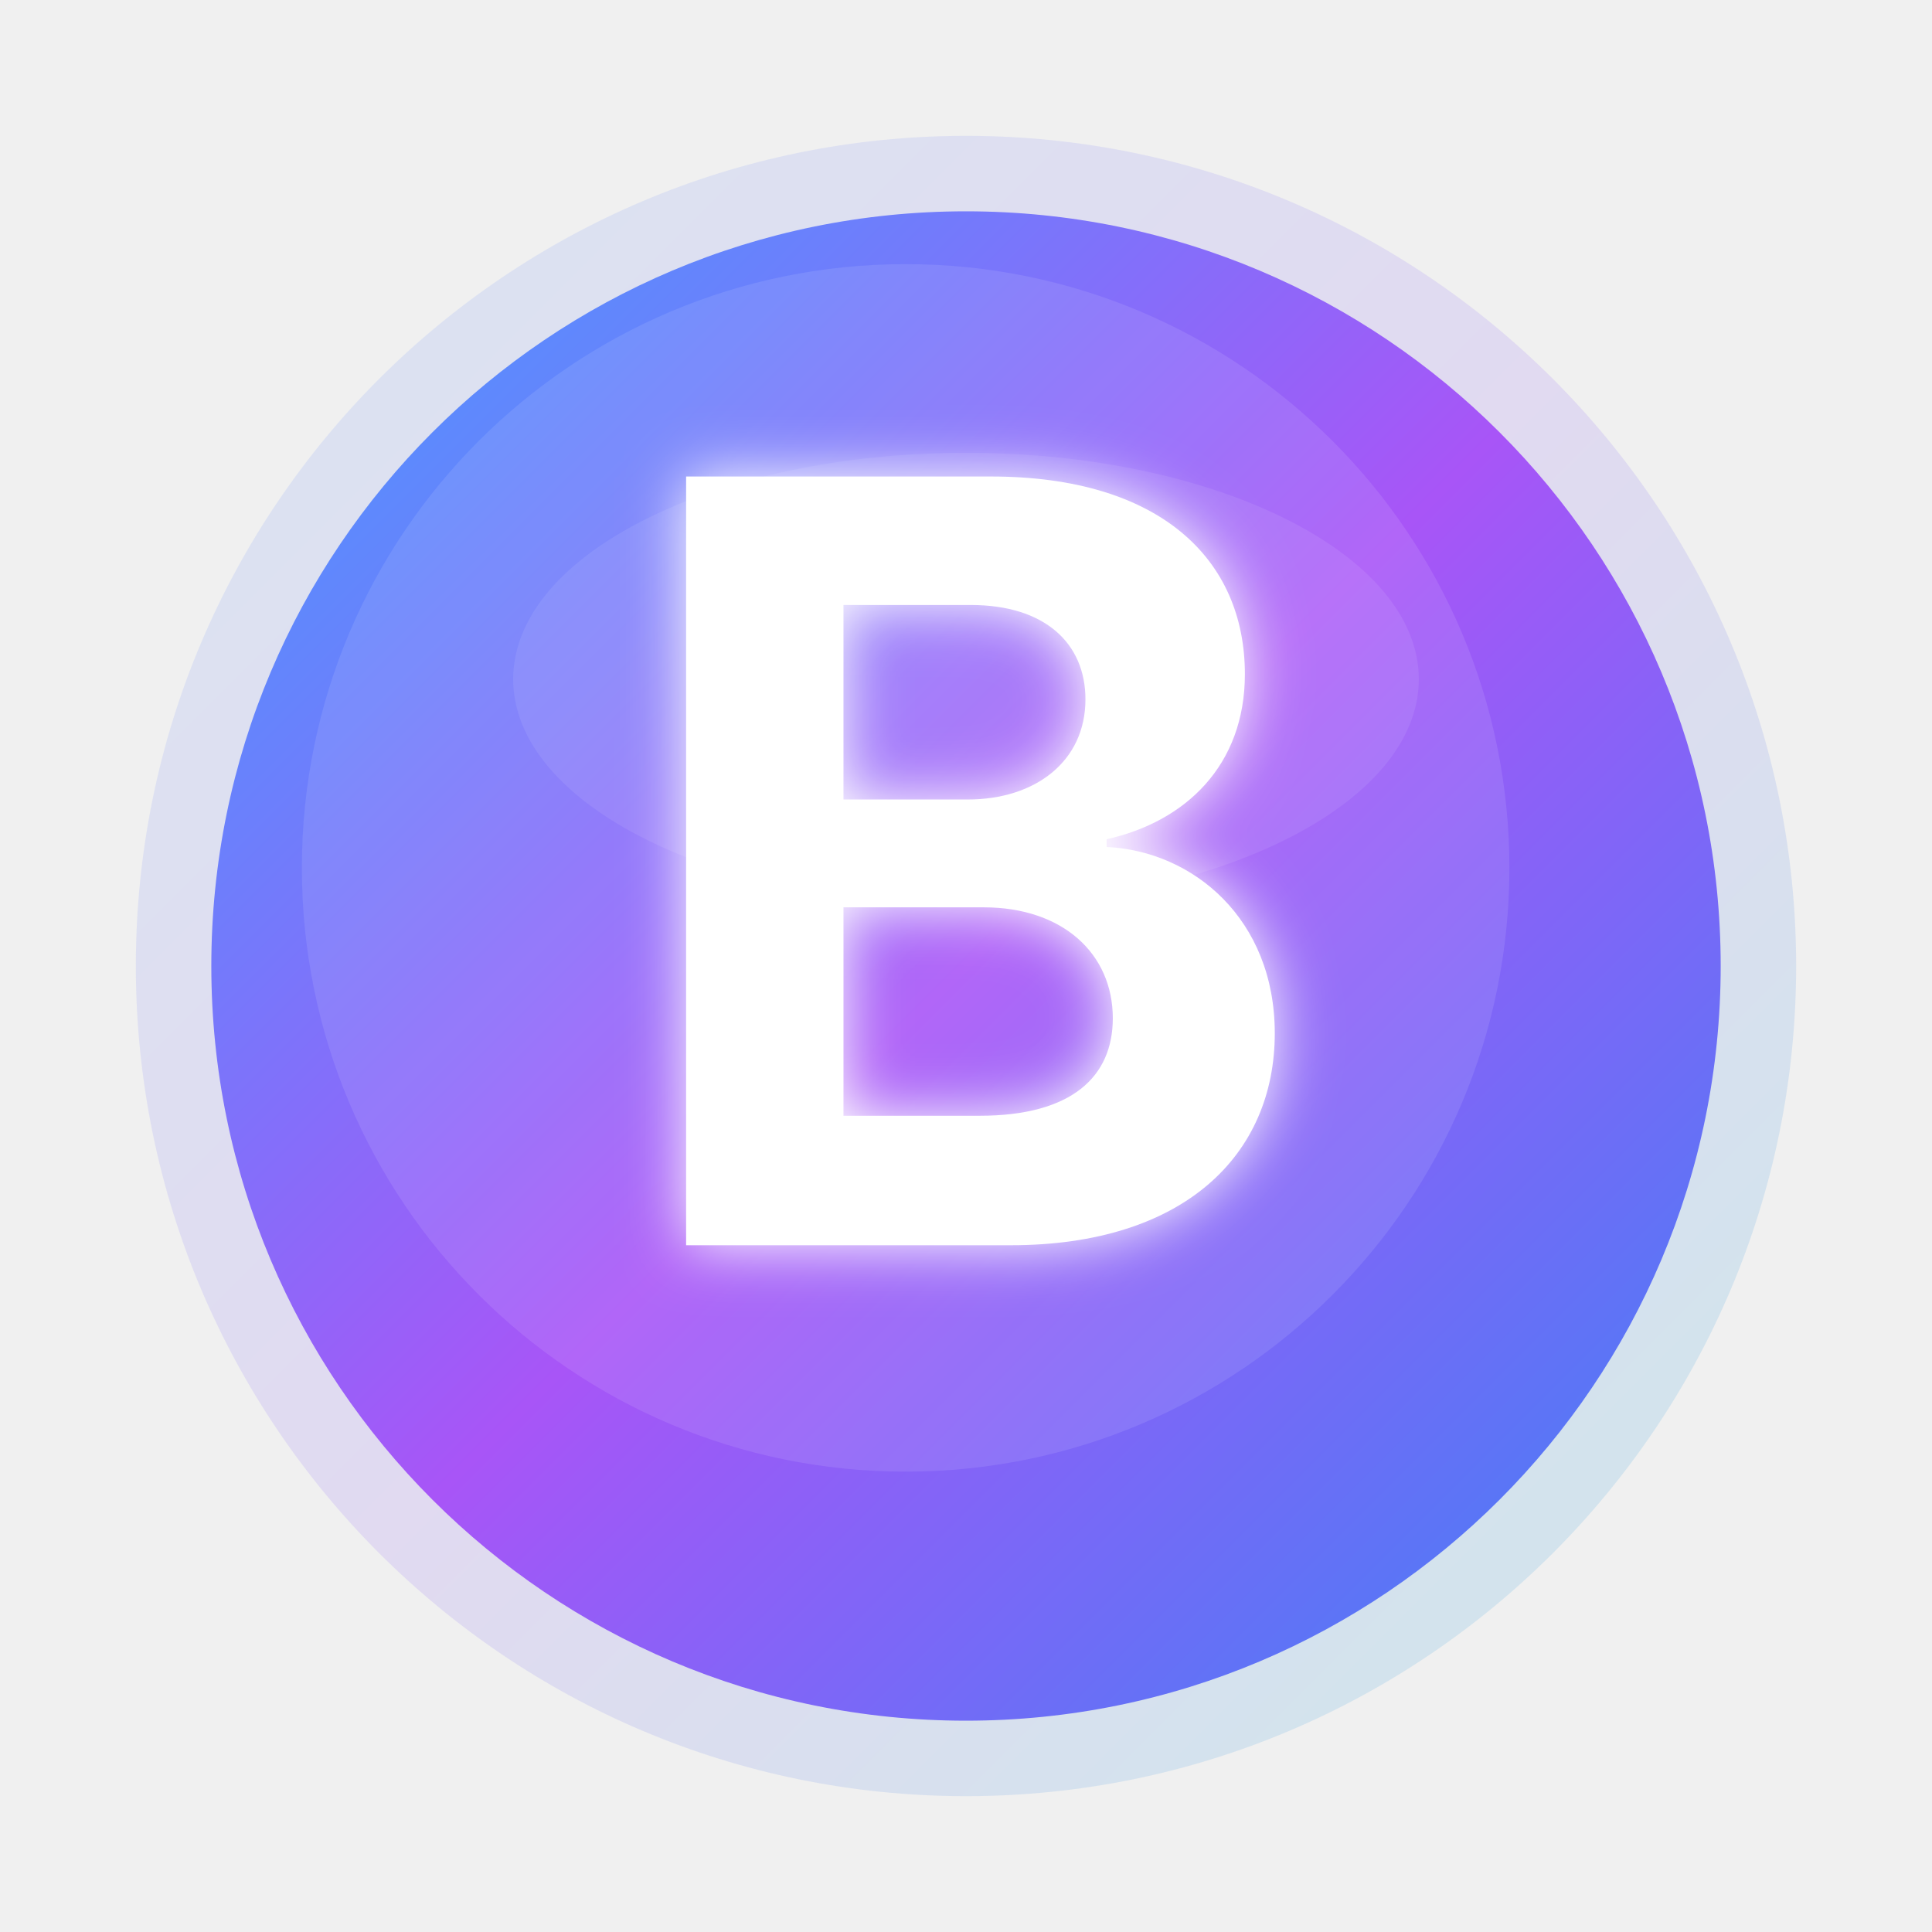
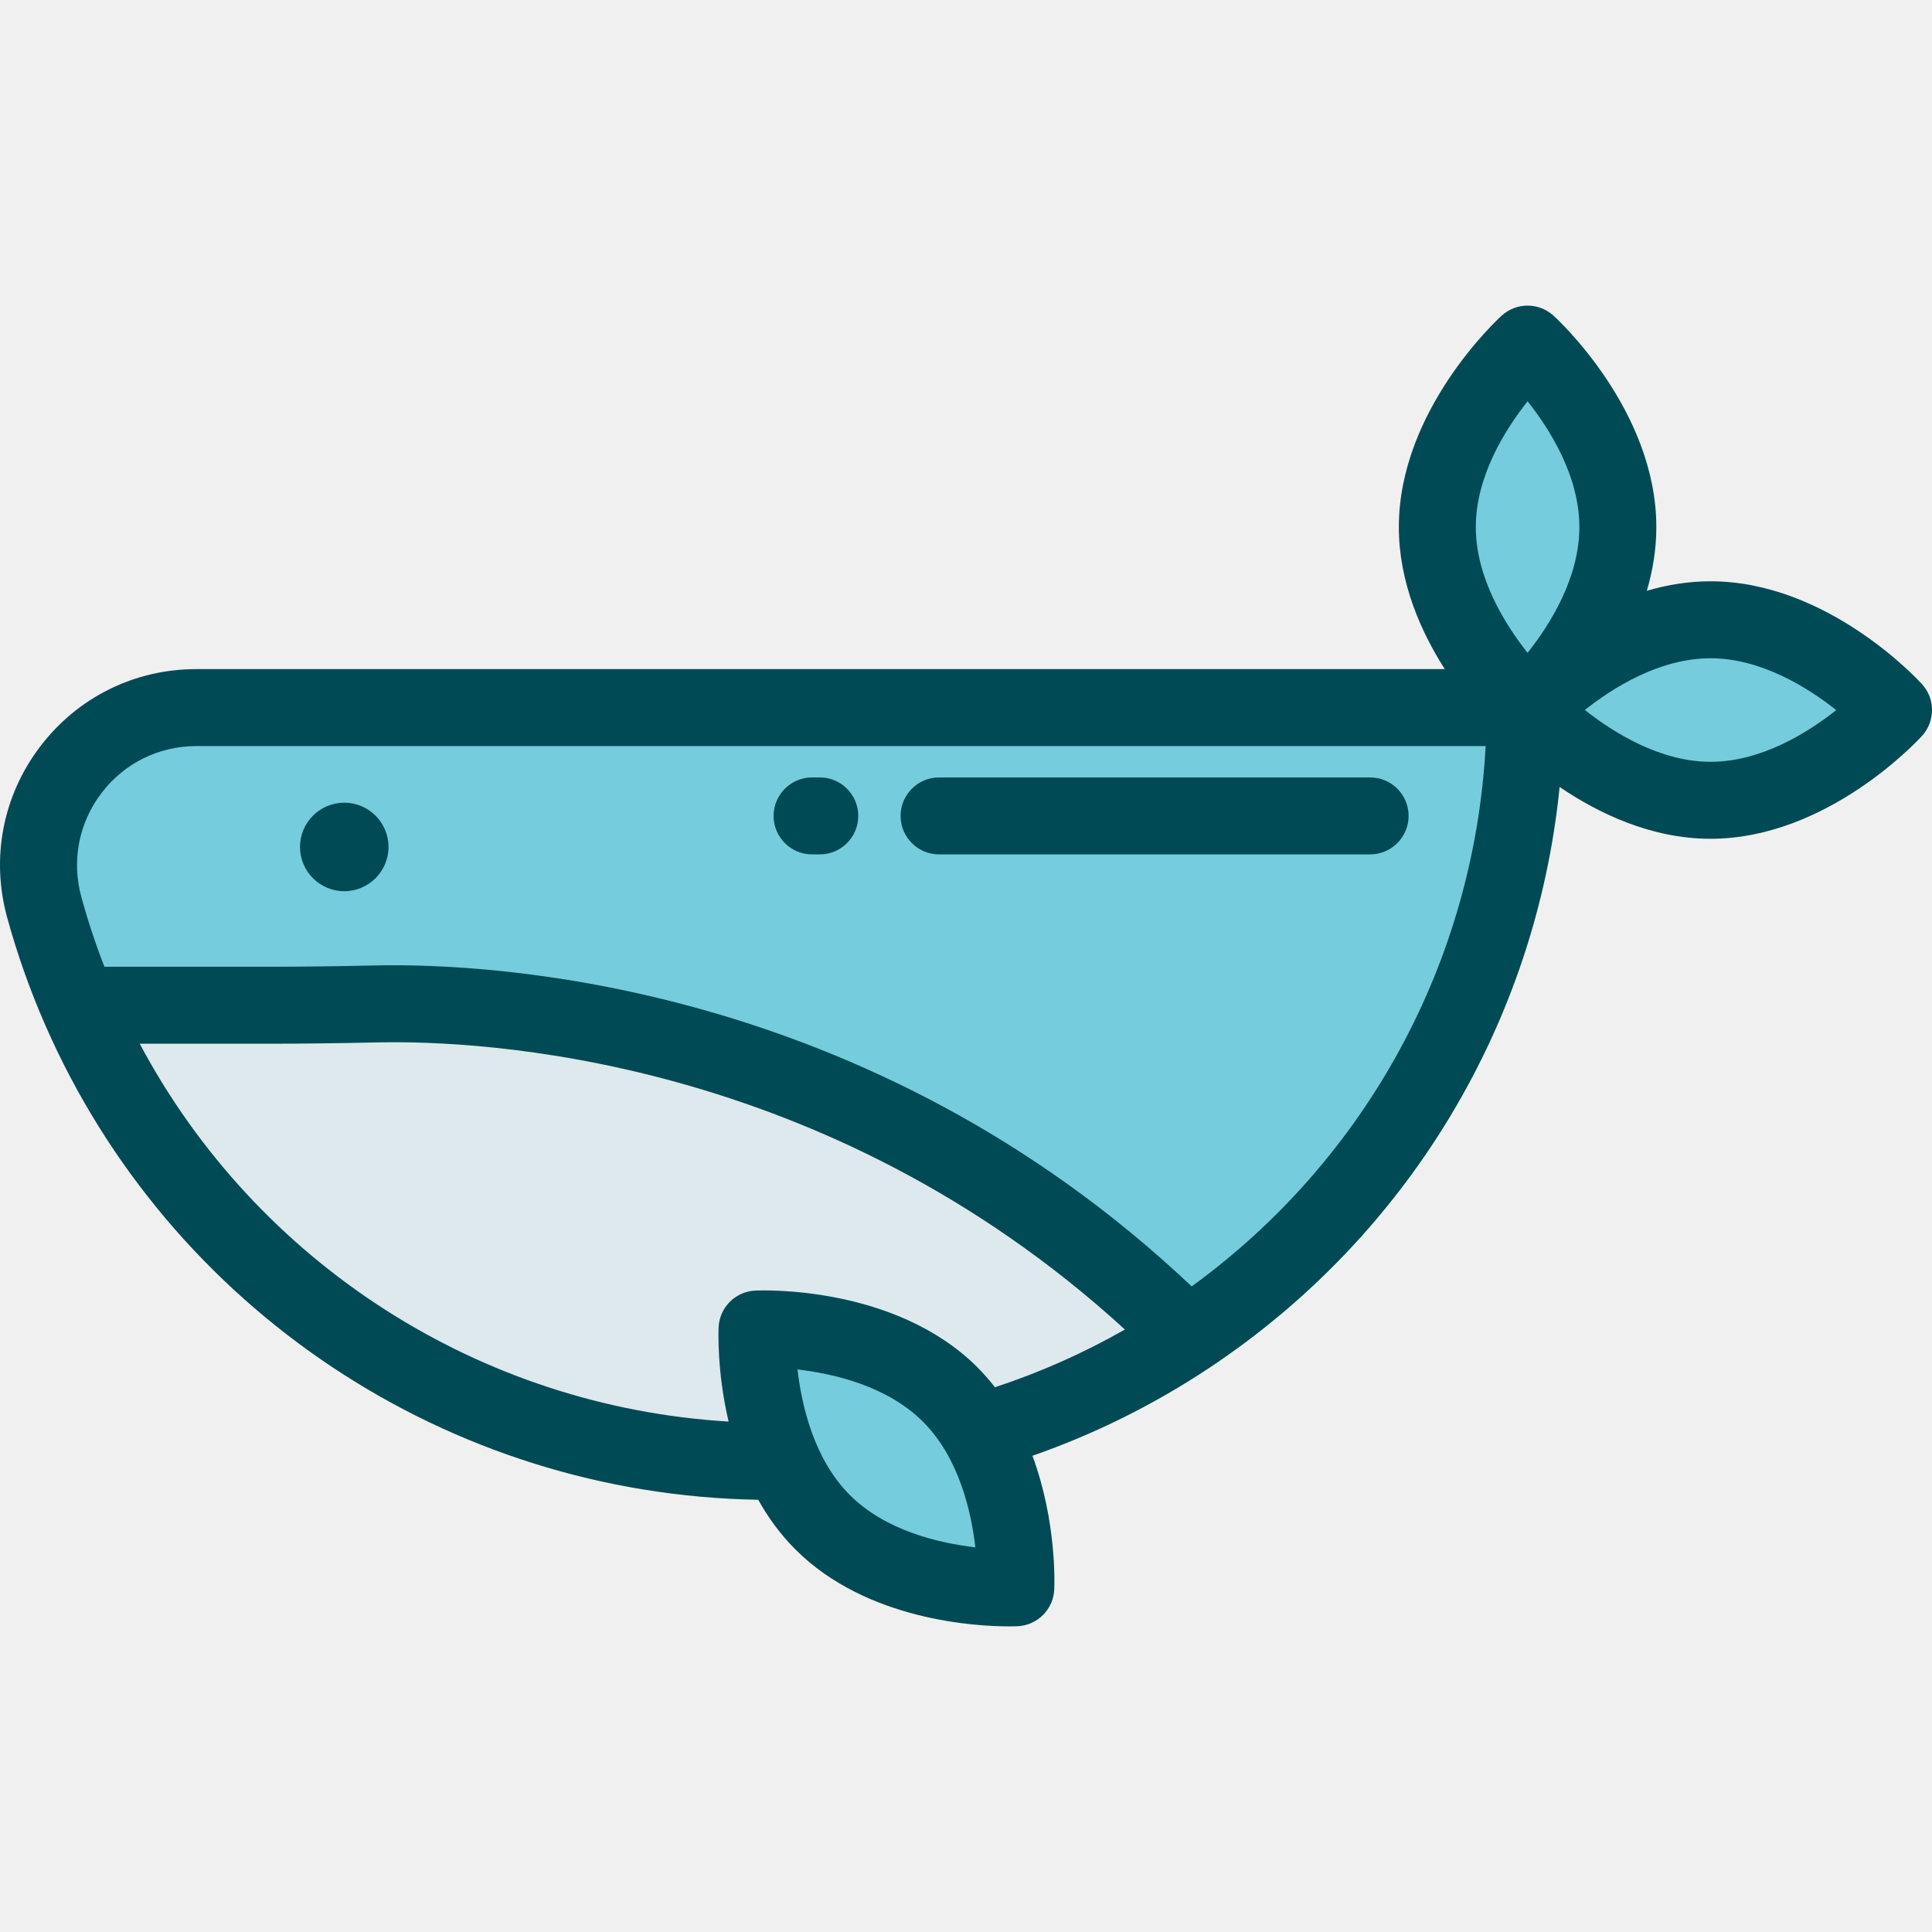
- <svg xmlns="http://www.w3.org/2000/svg" viewBox="0 0 512 512">
-   <defs>
-     <linearGradient id="logoGradient" x1="0%" y1="0%" x2="100%" y2="100%">
-       <stop offset="0%" style="stop-color:#409eff" />
-       <stop offset="50%" style="stop-color:#a855f7" />
-       <stop offset="100%" style="stop-color:#3b82f6" />
-     </linearGradient>
-     <linearGradient id="circleGradient" x1="0%" y1="0%" x2="100%" y2="100%">
-       <stop offset="0%" style="stop-color:#60a5fa" />
-       <stop offset="50%" style="stop-color:#8b5cf6" />
-       <stop offset="100%" style="stop-color:#06b6d4" />
-     </linearGradient>
-     <filter id="glow" x="-50%" y="-50%" width="200%" height="200%">
-       <feGaussianBlur stdDeviation="8" result="coloredBlur" />
-       <feMerge>
-         <feMergeNode in="coloredBlur" />
-         <feMergeNode in="SourceGraphic" />
-       </feMerge>
-     </filter>
-     <linearGradient id="textGradient" x1="0%" y1="0%" x2="100%" y2="0%">
-       <stop offset="0%" style="stop-color:#1e40af" />
-       <stop offset="100%" style="stop-color:#7c3aed" />
-     </linearGradient>
-   </defs>
-   <circle cx="256" cy="256" r="220" fill="url(#circleGradient)" opacity="0.15" />
-   <circle cx="256" cy="256" r="200" fill="url(#logoGradient)" />
-   <circle cx="240" cy="230" r="160" fill="white" opacity="0.1" />
-   <text x="256" y="330" font-family="system-ui, -apple-system, sans-serif" font-size="280" font-weight="bold" fill="white" text-anchor="middle" filter="url(#glow)">B</text>
-   <ellipse cx="256" cy="180" rx="120" ry="60" fill="white" opacity="0.08" />
+ <svg xmlns="http://www.w3.org/2000/svg" height="800px" width="800px" version="1.1" id="Layer_1" viewBox="0 0 511.999 511.999" xml:space="preserve">
+   <g transform="translate(511.999,0) scale(-1,1)">
+     <g>
+       <path style="fill:#75CCDC;" d="M107.172,188.166c0,0-23.921-21.709-23.921-48.487s23.921-48.487,23.921-48.487   s23.921,21.709,23.921,48.487S107.172,188.166,107.172,188.166z" />
+       <path style="fill:#75CCDC;" d="M107.172,188.166c0,0-21.709,23.921-48.487,23.921s-48.487-23.921-48.487-23.921   s21.709-23.921,48.487-23.921S107.172,188.166,107.172,188.166z" />
+       <path style="fill:#75CCDC;" d="M440.275,266.392h48.977l1.443,1.104c3.816-8.726,7.032-17.776,9.585-27.1   c7.287-26.614-12.714-52.877-40.309-52.877H107.818c0,69.548,35.548,130.785,89.458,166.561   c84.73-84.545,186.796-88.636,214.764-88.031C421.451,266.252,430.863,266.392,440.275,266.392z" />
+     </g>
+     <path style="fill:#DDE9ED;" d="M490.695,267.496l-1.443-1.104h-48.977c-9.413,0-18.824-0.14-28.235-0.344  c-27.968-0.605-130.035,3.486-214.764,88.031c31.611,20.977,69.53,33.207,110.31,33.207  C389.476,387.287,459.852,338.011,490.695,267.496z" />
+     <path style="fill:#75CCDC;" d="M242.799,420.777c0,0-1.565-32.265,17.371-51.2c18.936-18.936,51.2-17.371,51.2-17.371  s1.565,32.265-17.371,51.2C275.064,422.34,242.799,420.777,242.799,420.777z" />
+     <path style="fill:#004A56;" d="M501.3,197.77c-9.917-12.997-24.979-20.45-41.328-20.45H129.118c6.299-9.858,12.175-22.977,12.175-37.642  c0-30.94-26.153-55.03-27.265-56.04c-3.889-3.529-9.821-3.529-13.709,0c-1.113,1.011-27.264,25.1-27.264,56.04  c0,5.917,0.962,11.582,2.517,16.884c-5.303-1.555-10.967-2.517-16.886-2.517c-30.94,0-55.029,26.152-56.04,27.265  c-3.529,3.889-3.529,9.821,0,13.709c1.011,1.113,25.1,27.265,56.04,27.265c15.869,0,29.924-6.879,39.999-13.731  c6.237,62.364,39.983,118.871,92.953,154.023c14.605,9.693,30.297,17.476,46.757,23.221c-6.521,17.569-5.832,34.446-5.782,35.471  c0.254,5.245,4.449,9.439,9.693,9.693c0.201,0.01,1.014,0.044,2.323,0.044c8.46,0,37.639-1.446,56.583-20.391  c4.025-4.025,7.254-8.512,9.852-13.163c82.073-1.351,155.988-50.452,188.976-125.871c4.04-9.237,7.43-18.823,10.079-28.494  C514.442,227.299,511.227,210.781,501.3,197.77z M107.172,106.349c5.989,7.548,13.722,19.896,13.722,33.329  c0,13.433-7.732,25.78-13.722,33.329c-5.989-7.548-13.721-19.895-13.721-33.329C93.451,126.242,101.186,113.893,107.172,106.349z   M58.684,201.887c-13.424,0-25.765-7.723-33.311-13.705c7.573-5.988,19.954-13.737,33.311-13.737c13.421,0,25.76,7.72,33.31,13.706  C84.423,194.139,72.041,201.887,58.684,201.887z M118.289,197.718h341.684c9.933,0,19.085,4.528,25.11,12.425  c6.037,7.91,7.99,17.955,5.361,27.559c-1.705,6.23-3.753,12.422-6.113,18.49h-44.054c-8.357,0-17.26-0.108-28.016-0.341  c-29.365-0.633-130.137,3.783-216.067,85.06C149.841,307.223,121.336,254.771,118.289,197.718z M253.519,410.057  c1.103-9.573,4.365-23.771,13.866-33.27c9.5-9.5,23.703-12.763,33.269-13.866c-1.103,9.573-4.365,23.772-13.866,33.271  C277.288,405.692,263.09,408.955,253.519,410.057z M318.912,376.729c3.127-13.293,2.685-24.2,2.646-25.018  c-0.254-5.244-4.449-9.439-9.693-9.693c-1.5-0.074-37.027-1.533-58.906,20.347c-1.682,1.682-3.21,3.45-4.626,5.272  c-11.964-3.935-23.498-9.056-34.453-15.302c79.464-72.664,170.984-76.668,197.94-76.089c10.906,0.236,19.949,0.346,28.456,0.346  h34.696C443.991,334.775,384.851,372.797,318.912,376.729z" />
+     <path style="fill:#004A56;" d="M420.767,236.178c6.467,0,11.729-5.262,11.729-11.729c0-6.467-5.262-11.729-11.729-11.729s-11.729,5.262-11.729,11.729  C409.038,230.916,414.299,236.178,420.767,236.178z" />
+     <path style="fill:#004A56;" d="M273.332,216.224c0-5.633-4.567-10.199-10.199-10.199H148.904c-5.632,0-10.199,4.566-10.199,10.199  c0,5.633,4.567,10.199,10.199,10.199h114.229C268.766,226.423,273.332,221.857,273.332,216.224z" />
+     <path style="fill:#004A56;" d="M294.75,226.423h2.04c5.632,0,10.199-4.566,10.199-10.199c0-5.633-4.567-10.199-10.199-10.199h-2.04  c-5.632,0-10.199,4.566-10.199,10.199C284.551,221.857,289.118,226.423,294.75,226.423z" />
+   </g>
</svg>
